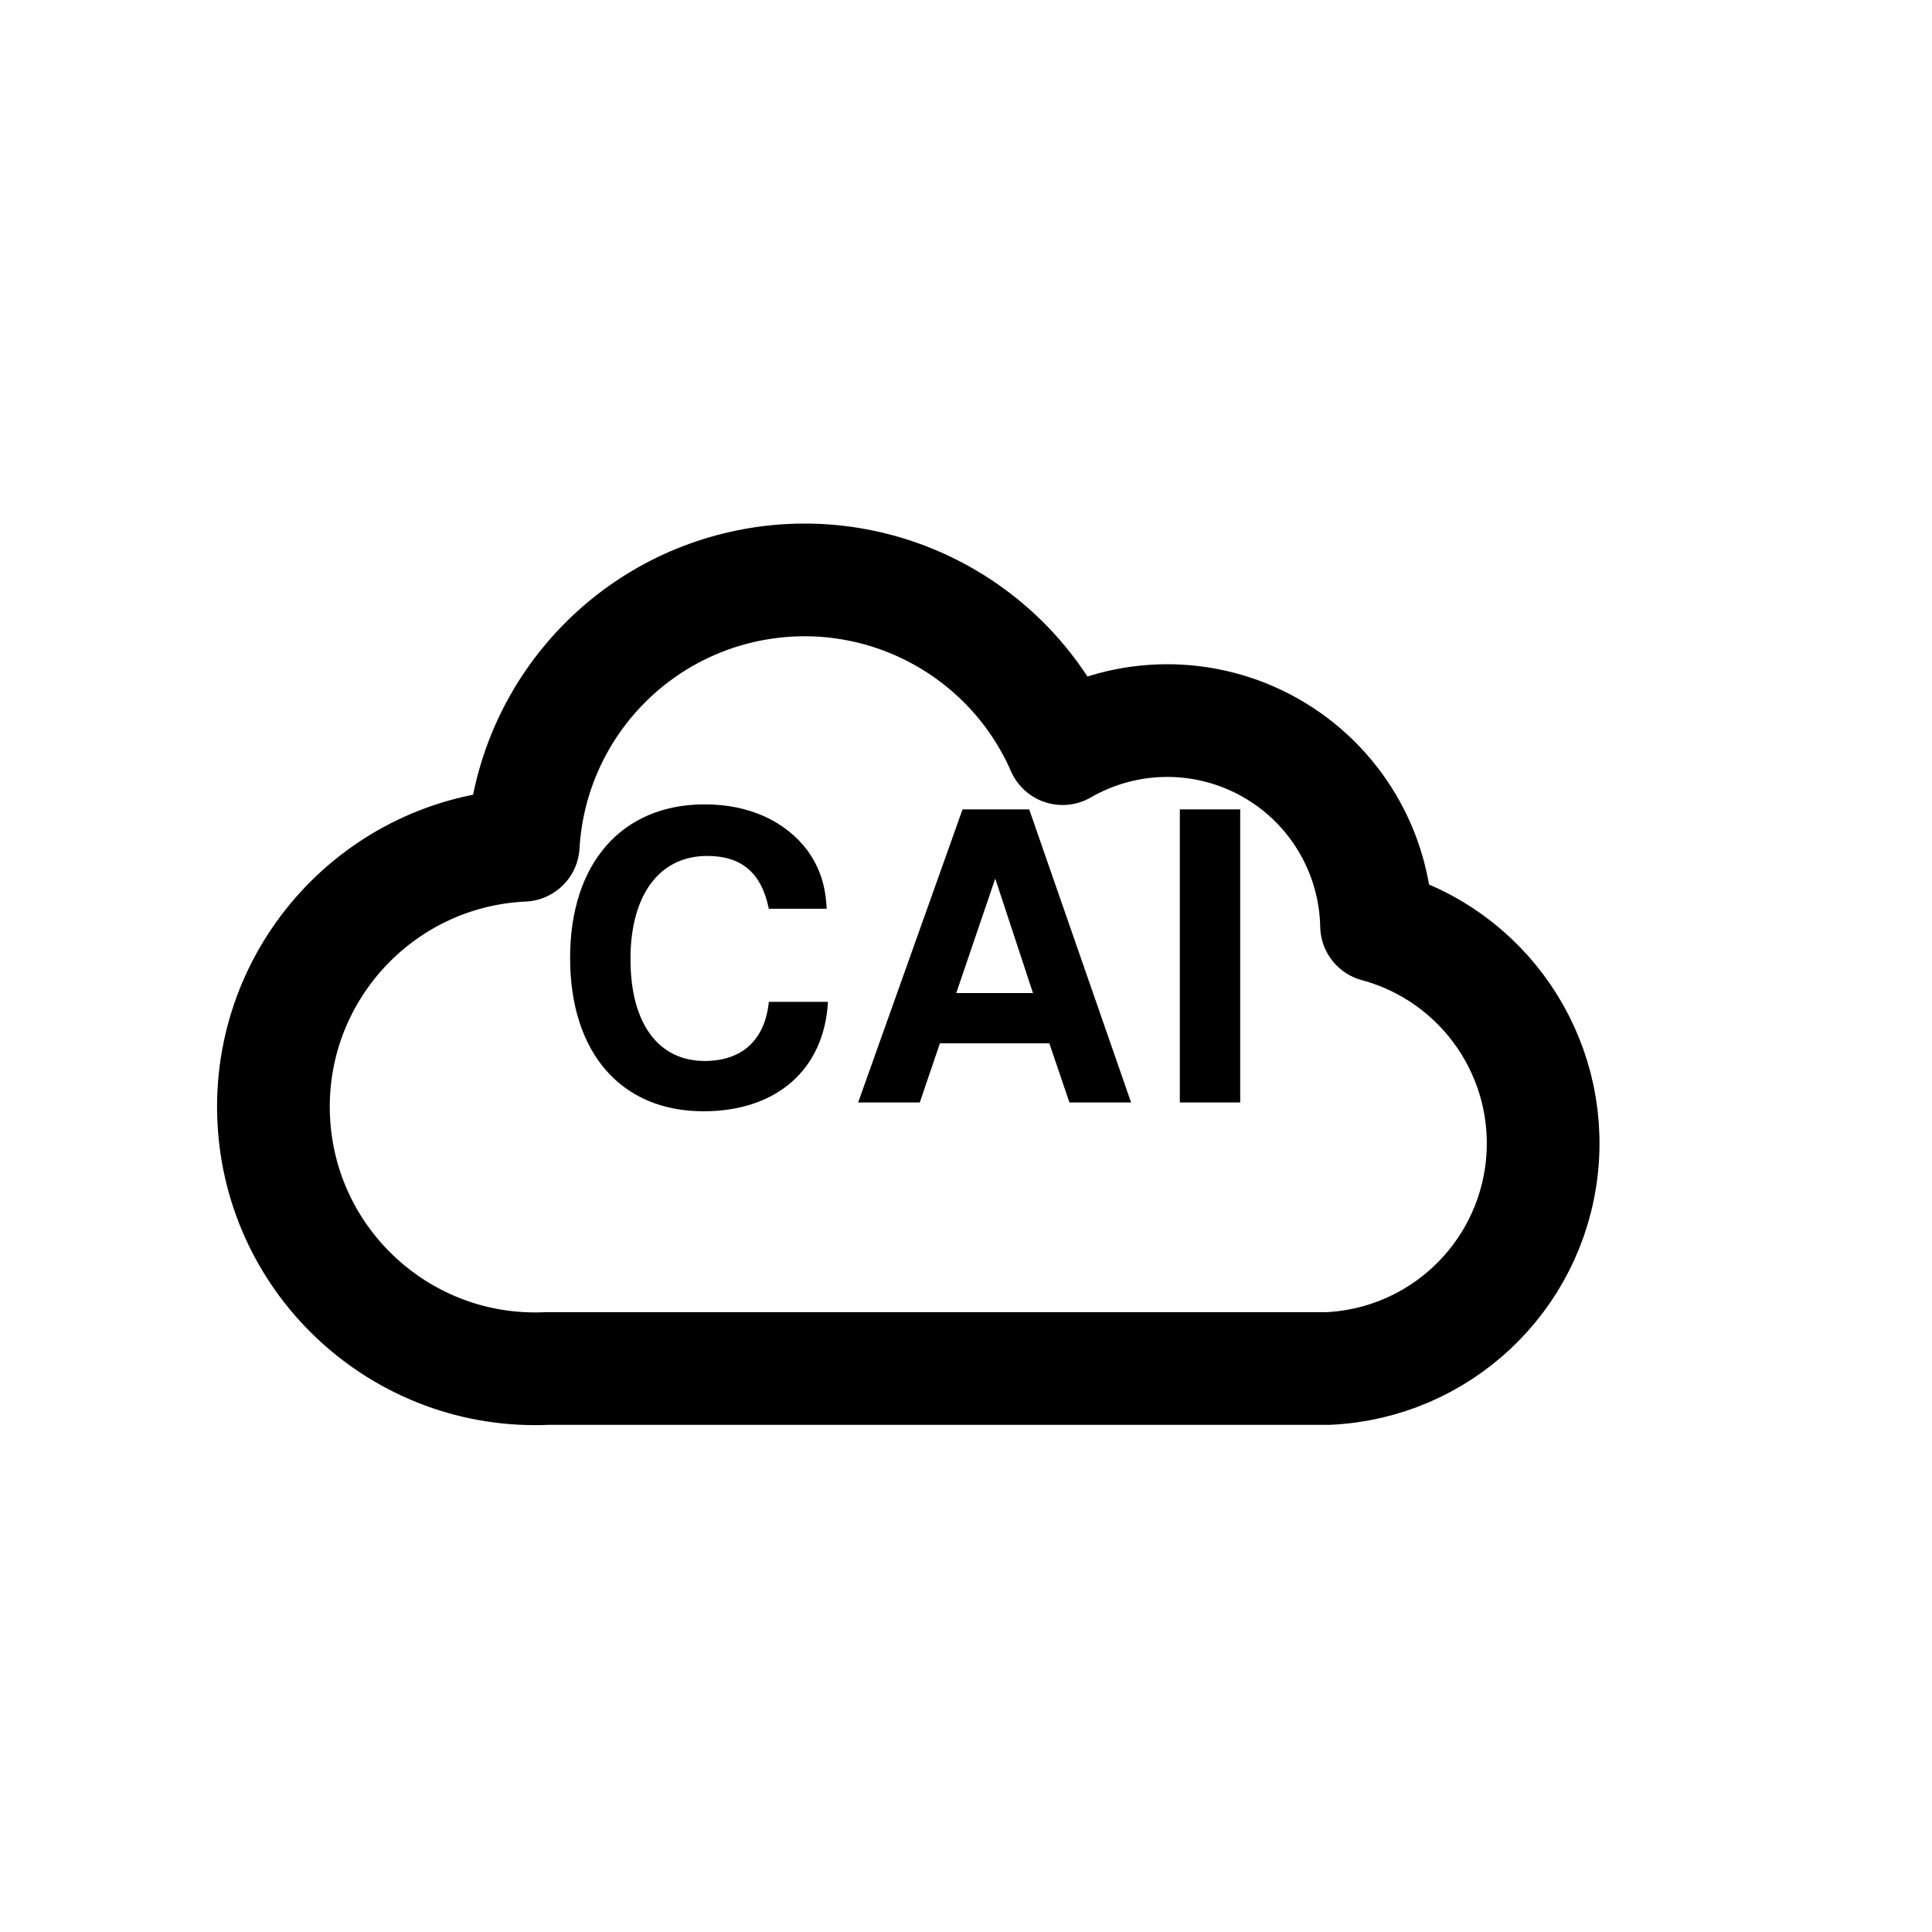
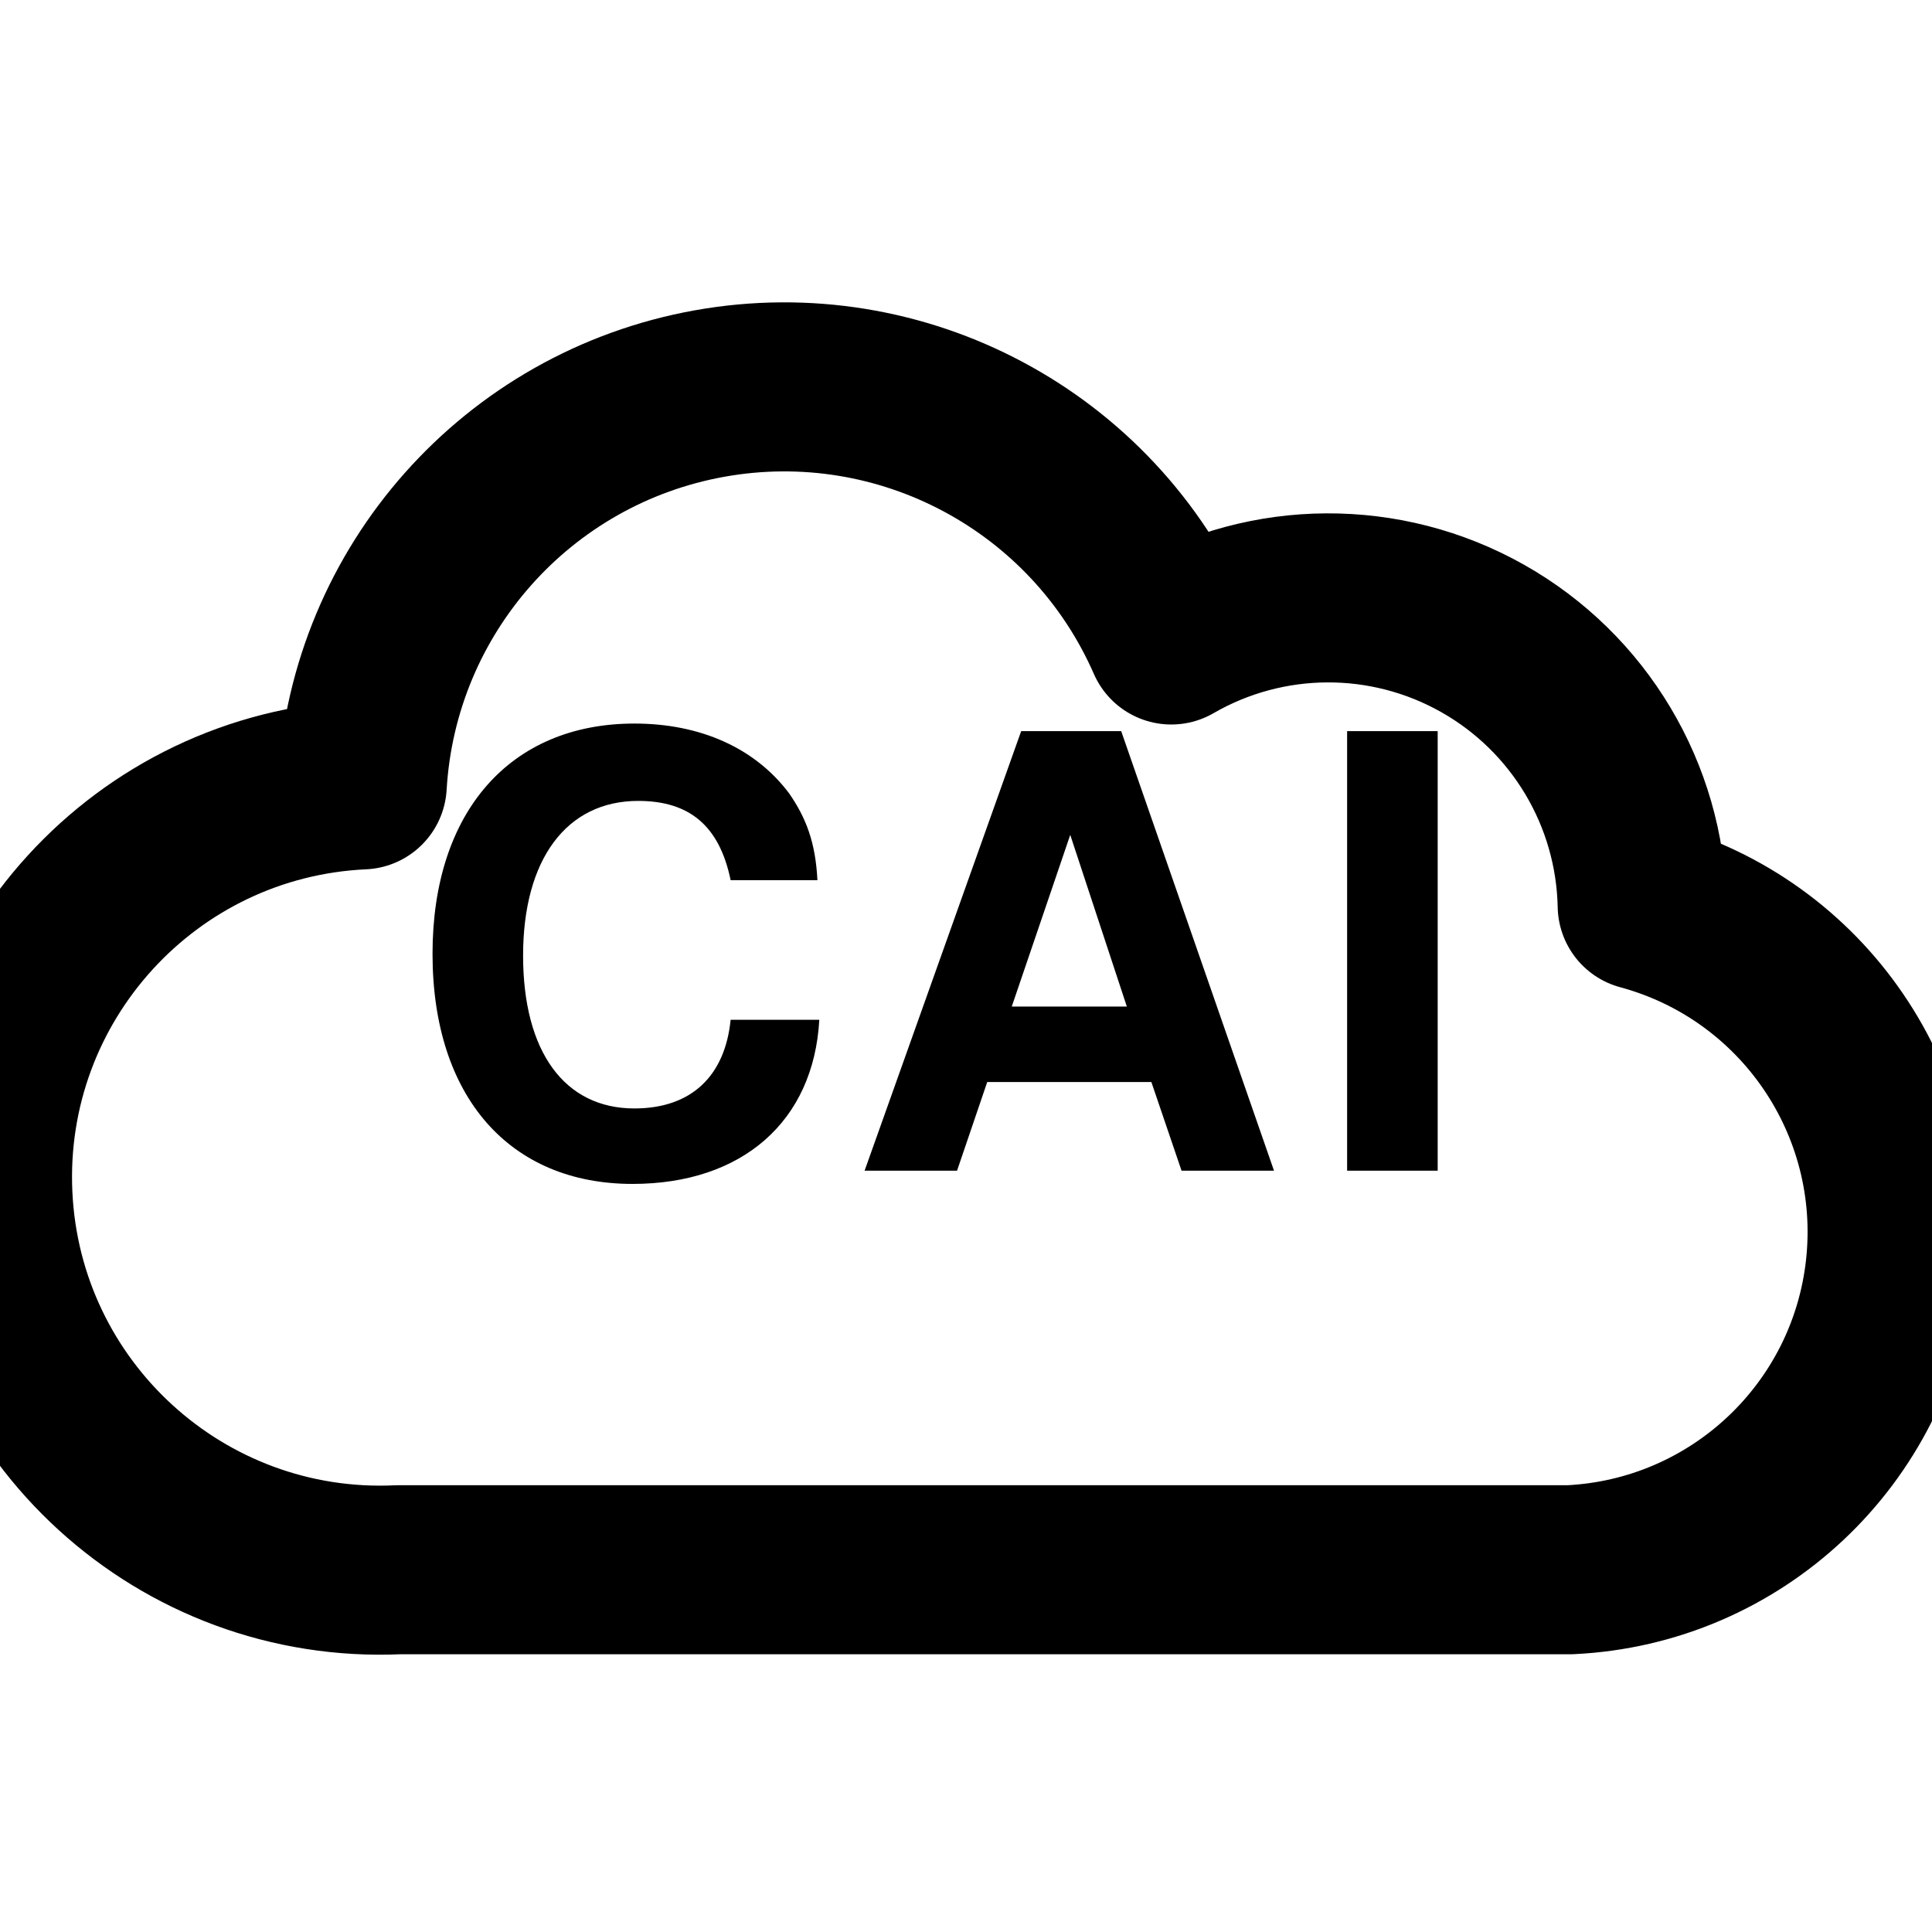
<svg xmlns="http://www.w3.org/2000/svg" viewBox="0 0 24 24" fill="none" stroke="currentColor" stroke-width="1.4" stroke-linecap="round" stroke-linejoin="round">
-   <path d="M6.5 10.5            a3.5 3.5 0 0 1 6.7 -1.2            a2.6 2.6 0 0 1 3.9 2.2            a2.8 2.8 0 0 1 -0.6 5.5            H6.8            a2.8 2.8 0 0 1 -0.3 -6.5            Z" />
-   <text x="11.3" y="12.55" font-family="Segoe UI, Helvetica, Arial, sans-serif" font-size="5" font-weight="700" text-anchor="middle" dominant-baseline="central" fill="currentColor" stroke="none" letter-spacing="0.2">CAI</text>
+   <g transform="translate(12 12) scale(1.5) translate(-11.5 -12)">
+     <path d="M6.5 10.5            a3.5 3.5 0 0 1 6.7 -1.2            a2.6 2.6 0 0 1 3.9 2.2            a2.8 2.8 0 0 1 -0.6 5.5            H6.8            a2.8 2.8 0 0 1 -0.3 -6.5            Z" />
+     <text x="11.3" y="12.55" font-family="Segoe UI, Helvetica, Arial, sans-serif" font-size="5" font-weight="700" text-anchor="middle" dominant-baseline="central" fill="currentColor" stroke="none" letter-spacing="0.2">CAI</text>
+   </g>
</svg>
